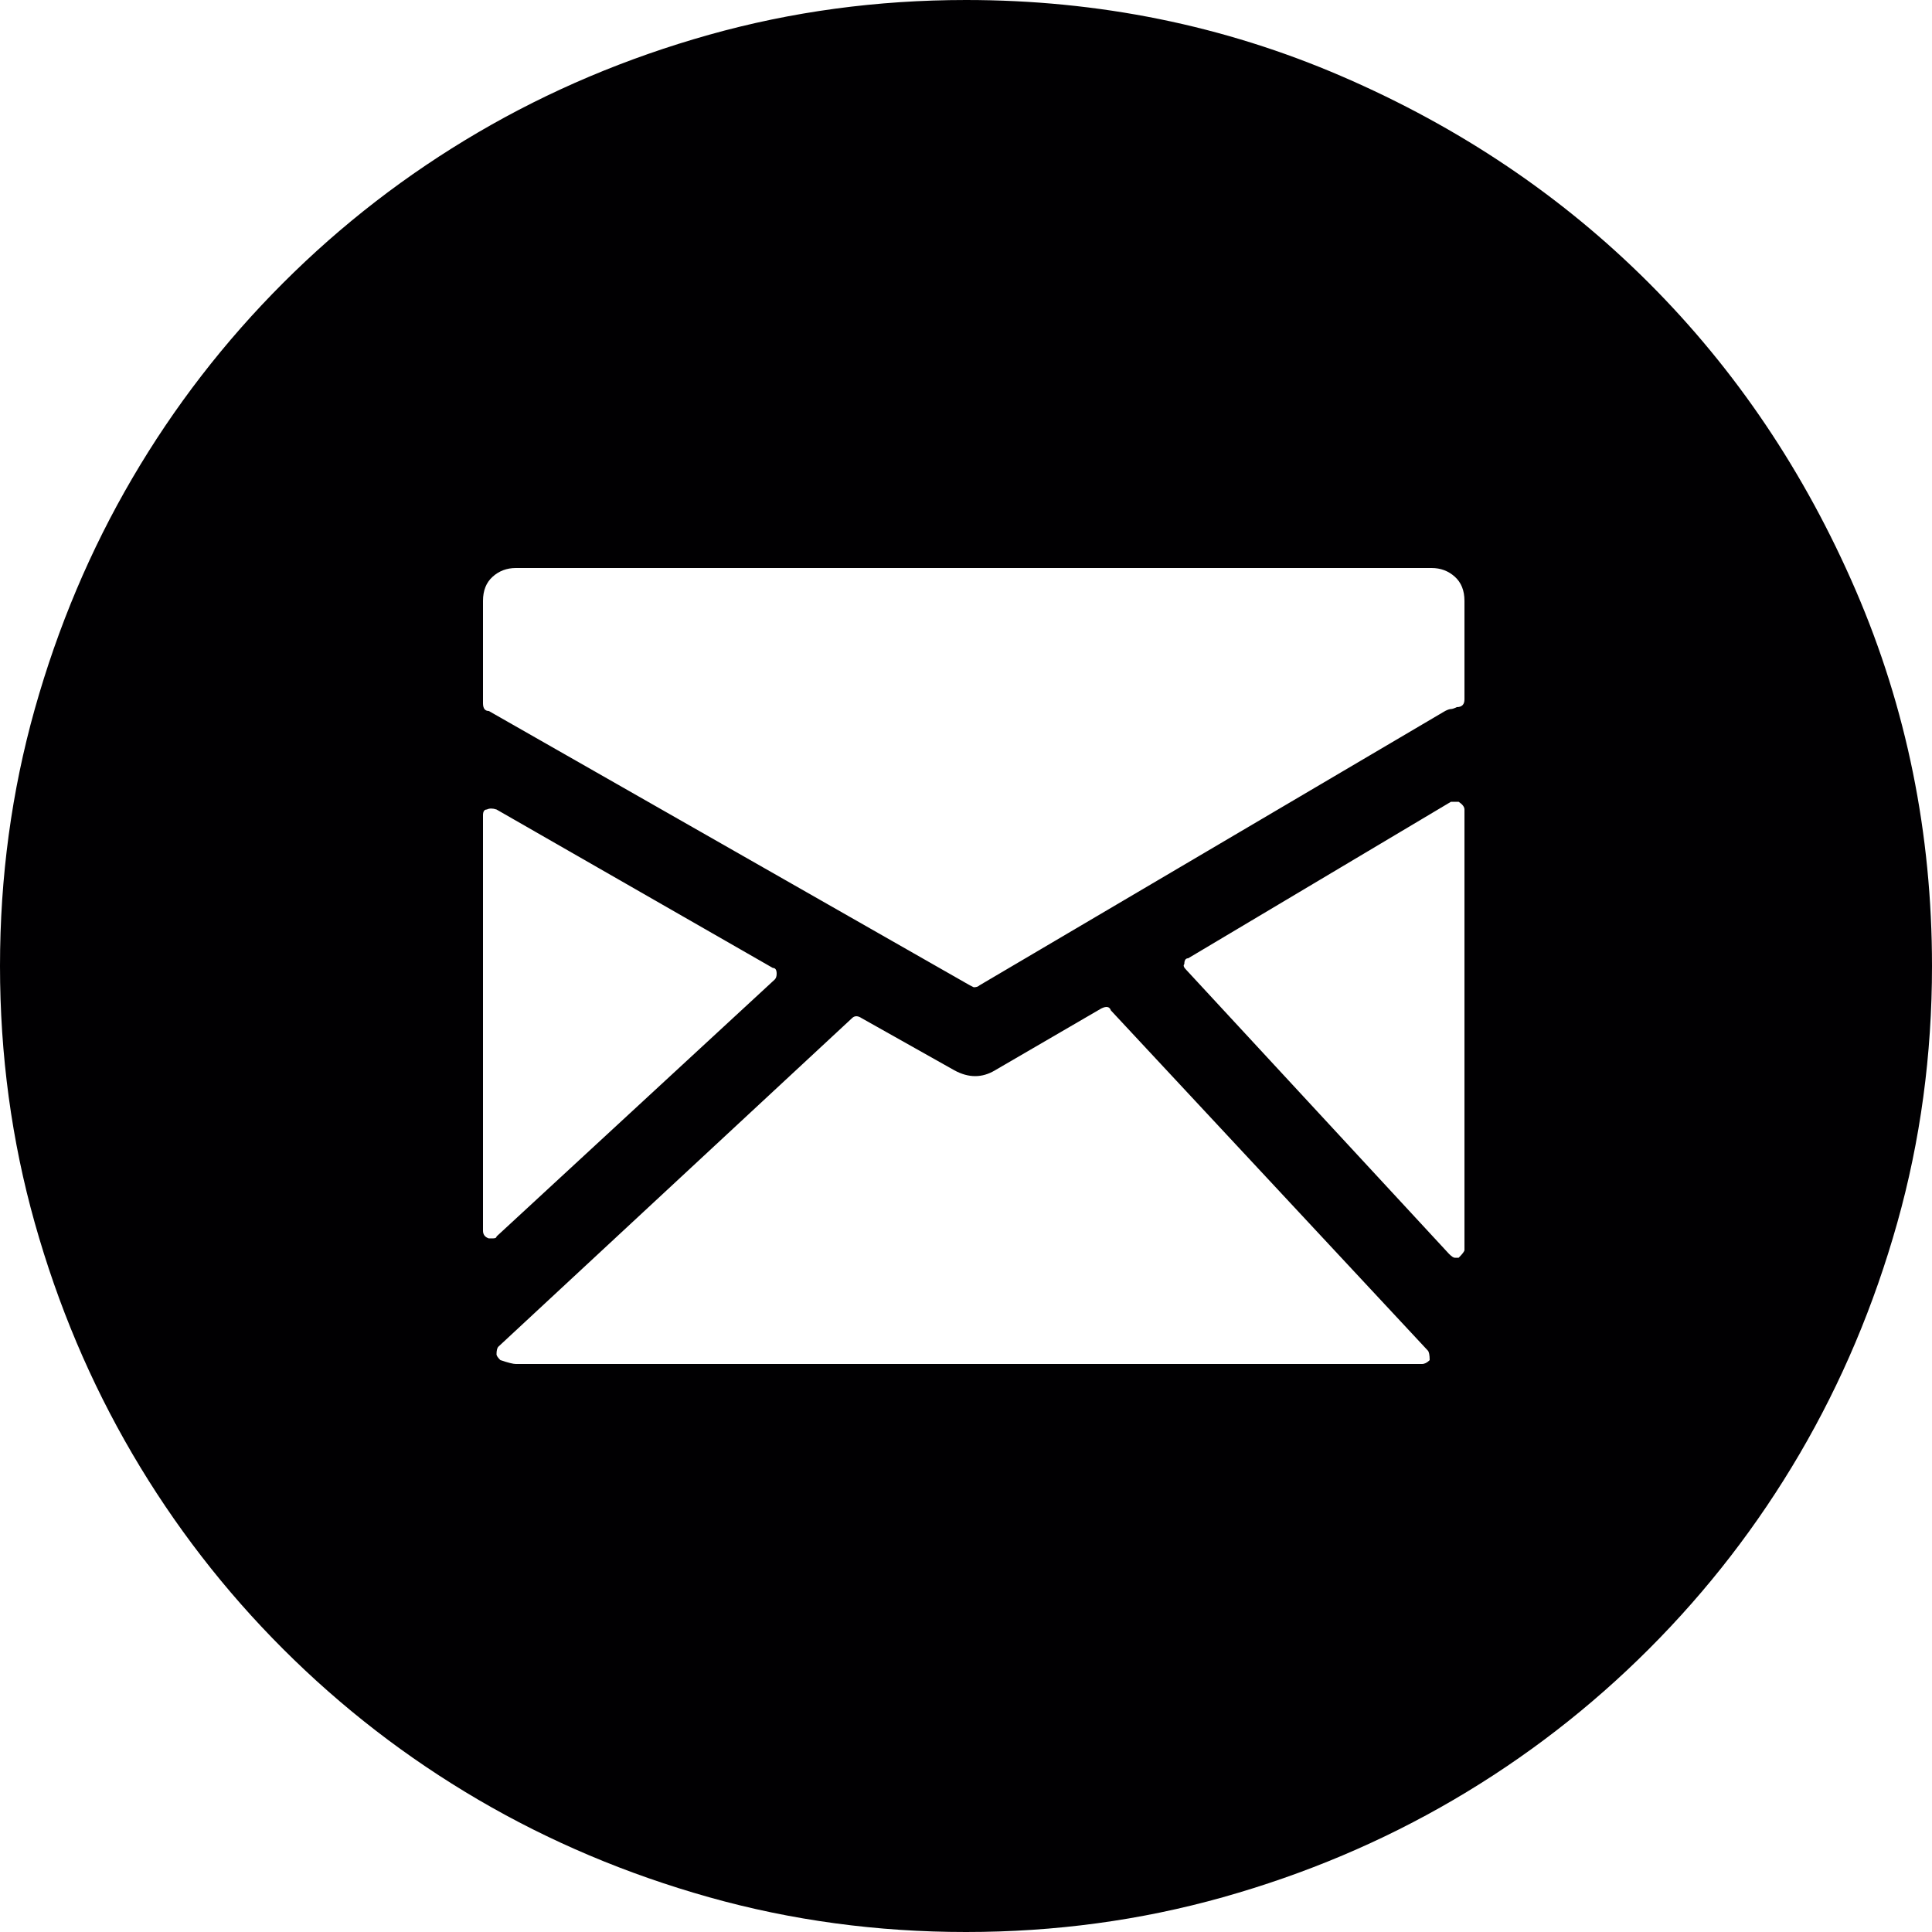
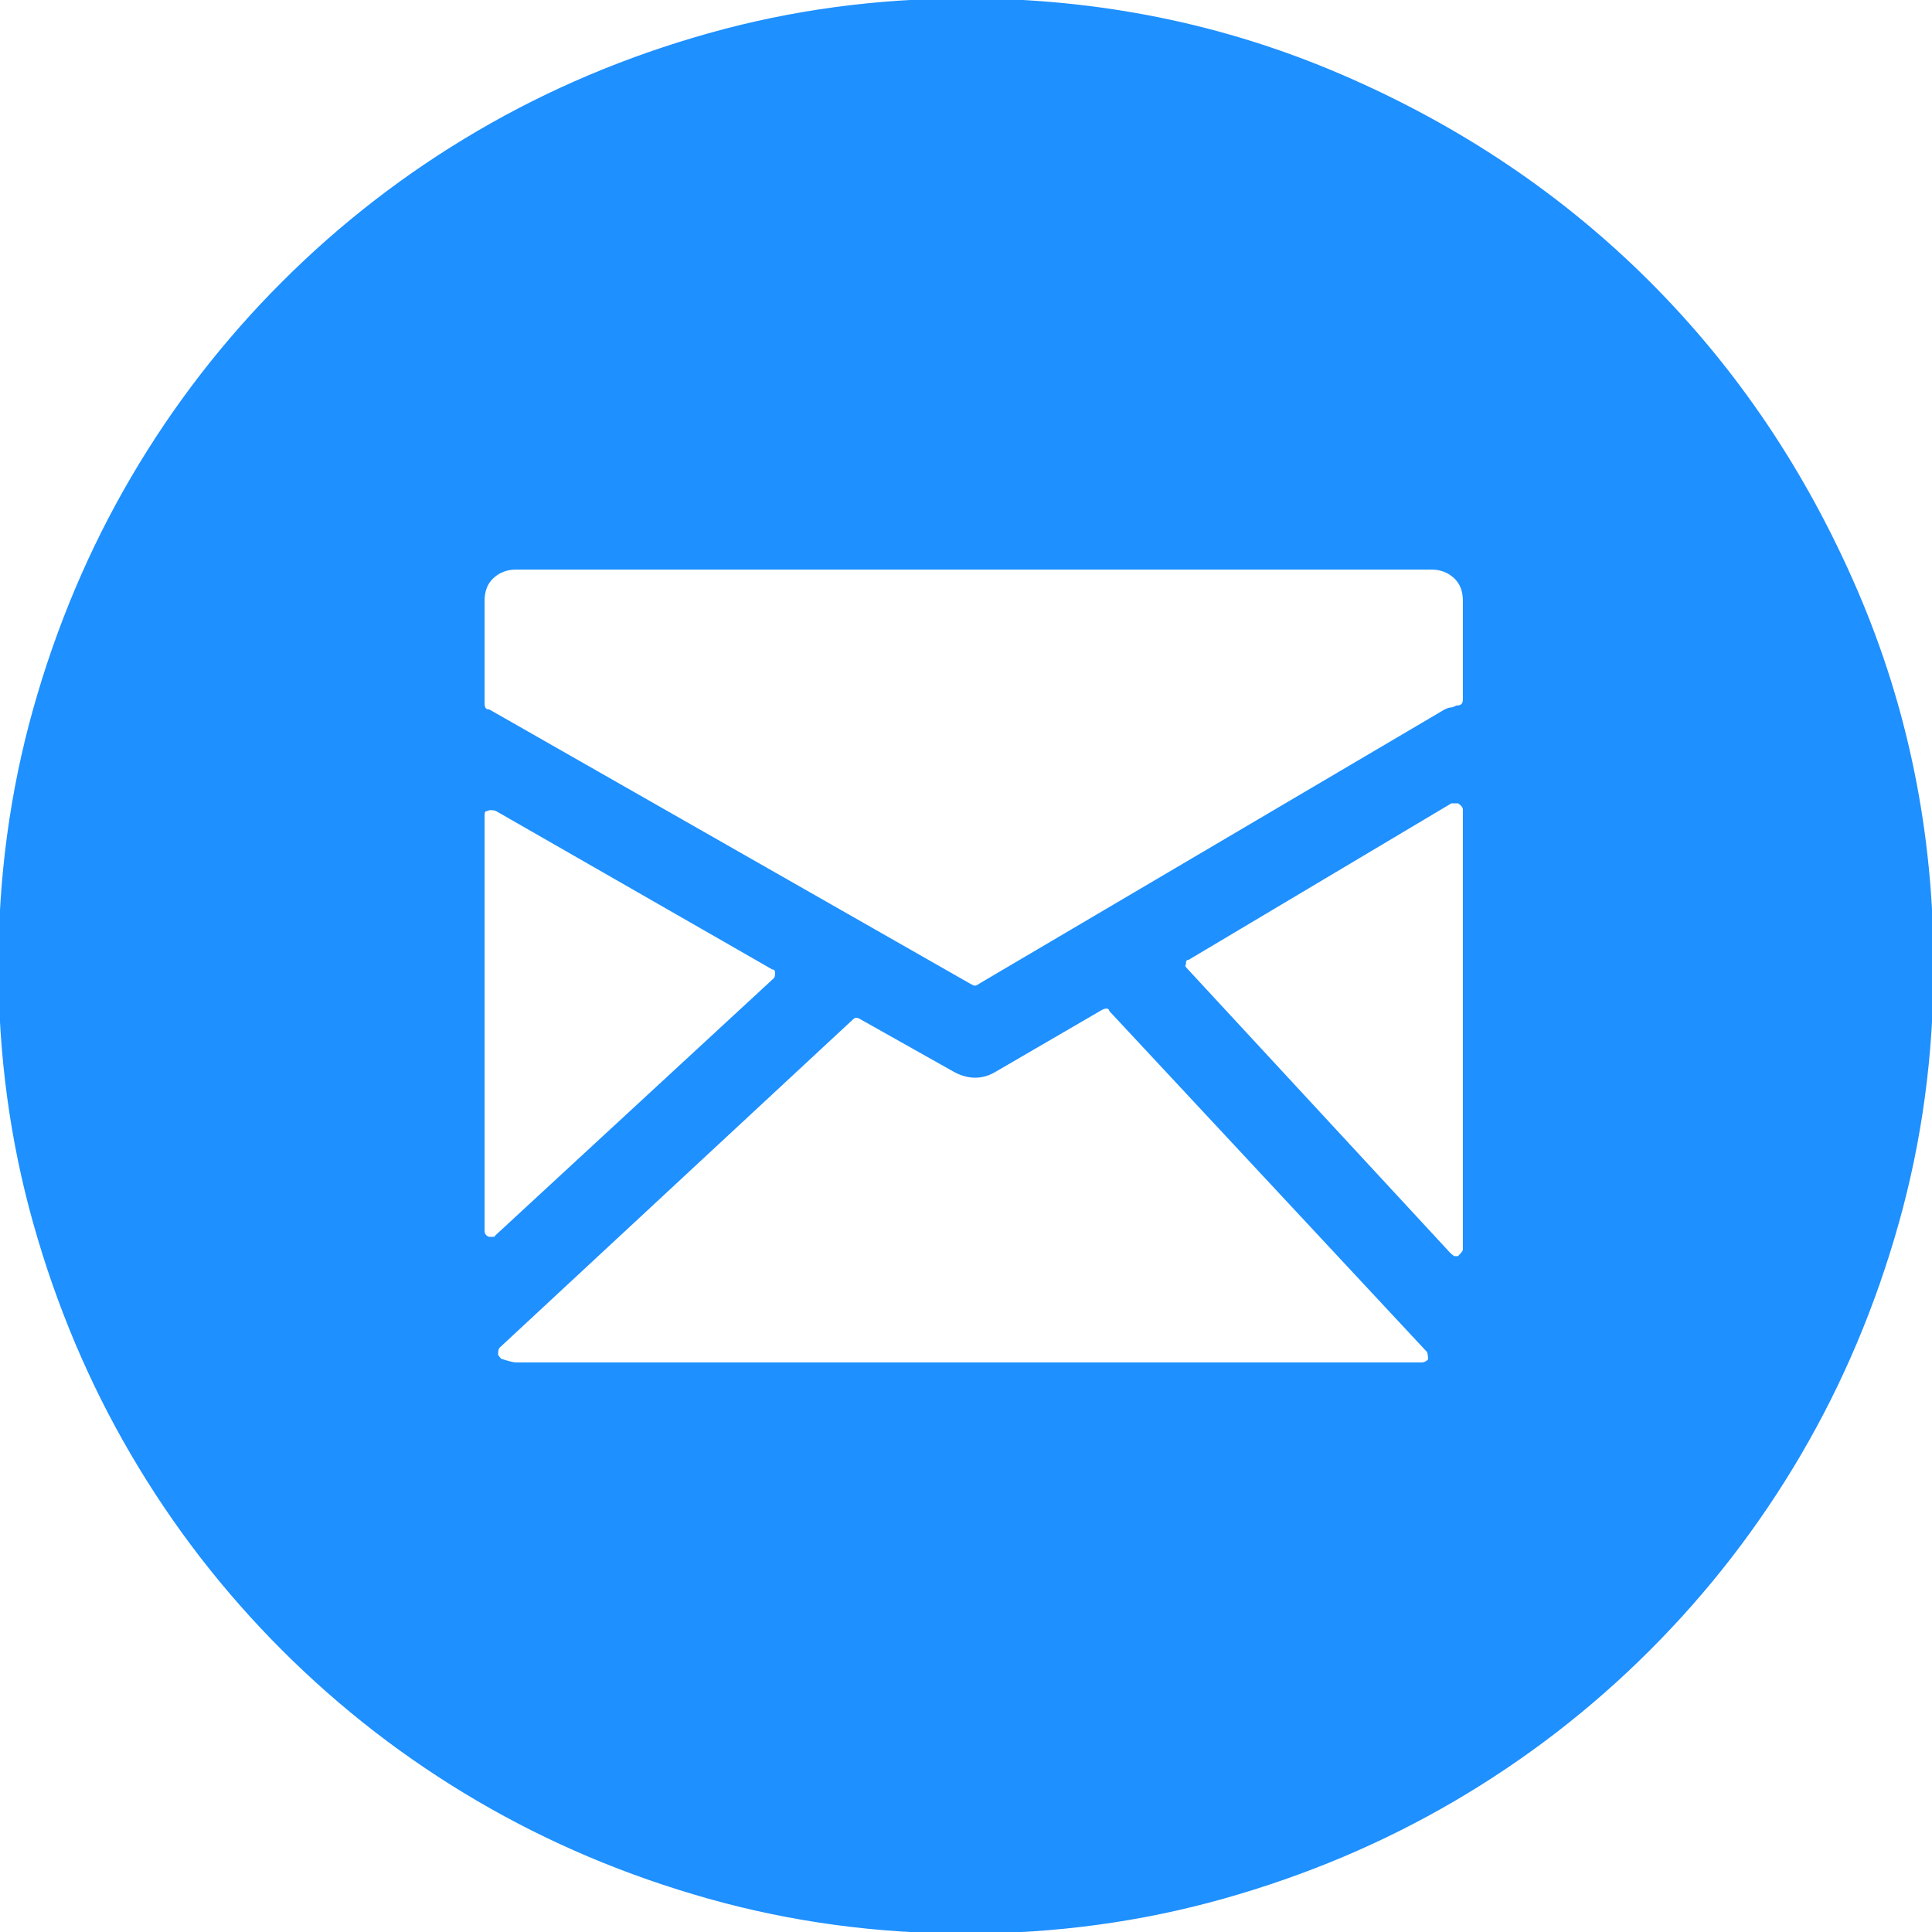
- <svg xmlns="http://www.w3.org/2000/svg" version="1.1" id="Capa_1" x="0px" y="0px" viewBox="0 0 612 612" style="enable-background:new 0 0 612 612;" xml:space="preserve">
+ <svg xmlns="http://www.w3.org/2000/svg" version="1.1" id="Capa_1" x="0px" y="0px" viewBox="0 0 612 612" style="enable-background:new 0 0 612 612;" fill="#1e90ff" stroke="#1e90ff" xml:space="preserve">
  <g>
    <g>
-       <path style="fill:#010002;" d="M306,612c-28.152,0-55.284-3.672-81.396-11.016c-26.112-7.347-50.49-17.646-73.134-30.906    s-43.248-29.172-61.812-47.736c-18.564-18.562-34.476-39.168-47.736-61.812c-13.26-22.646-23.562-47.022-30.906-73.135    C3.672,361.284,0,334.152,0,306s3.672-55.284,11.016-81.396s17.646-50.49,30.906-73.134s29.172-43.248,47.736-61.812    s39.168-34.476,61.812-47.736s47.022-23.562,73.134-30.906S277.848,0,306,0c42.024,0,81.702,8.058,119.034,24.174    s69.768,37.944,97.308,65.484s49.368,59.976,65.484,97.308S612,263.976,612,306c0,28.152-3.672,55.284-11.016,81.396    c-7.347,26.109-17.646,50.487-30.906,73.134c-13.26,22.644-29.172,43.248-47.736,61.812    c-18.562,18.564-39.168,34.479-61.812,47.736c-22.646,13.26-47.022,23.562-73.136,30.906C361.284,608.328,334.152,612,306,612z     M453.492,179.928H163.404c-2.856,0-5.304,0.918-7.344,2.754s-3.06,4.386-3.06,7.65v32.436c0,1.632,0.612,2.448,1.836,2.448    l152.388,86.904l1.227,0.612c0.813,0,1.428-0.204,1.836-0.612l147.492-86.904c0.813-0.408,1.428-0.612,1.836-0.612    c0.405,0,1.02-0.204,1.836-0.612c1.632,0,2.448-0.816,2.448-2.448v-31.212c0-3.264-1.021-5.814-3.063-7.65    S456.348,179.928,453.492,179.928z M245.412,310.284c0.408-0.408,0.612-1.021,0.612-1.836c0-1.227-0.408-1.836-1.224-1.836    l-87.516-50.185c-1.224-0.408-2.244-0.408-3.06,0c-0.816,0-1.224,0.612-1.224,1.836v131.58c0,1.227,0.612,2.04,1.836,2.448h1.224    c0.816,0,1.224-0.204,1.224-0.612L245.412,310.284z M351.9,320.076c-0.408-1.227-1.431-1.428-3.063-0.612l-33.66,19.584    c-4.08,2.448-8.361,2.448-12.852,0l-29.376-16.521c-1.224-0.816-2.244-0.816-3.06,0l-111.996,104.04    c-0.408,0.405-0.612,1.224-0.612,2.445c0,0.408,0.408,1.021,1.224,1.836c2.448,0.816,4.08,1.227,4.896,1.227H450.43    c0.816,0,1.635-0.408,2.448-1.227c0-1.632-0.204-2.649-0.612-3.06L351.9,320.076z M462.06,253.98h-2.445l-83.232,49.572    c-0.813,0-1.224,0.612-1.224,1.836c-0.408,0.408-0.204,1.02,0.609,1.833L459,397.188c0.816,0.816,1.428,1.227,1.836,1.227h1.224    c1.227-1.227,1.839-2.04,1.839-2.448V256.429C463.896,255.612,463.284,254.796,462.06,253.98z" />
+       <path d="M306,612c-28.152,0-55.284-3.672-81.396-11.016c-26.112-7.347-50.49-17.646-73.134-30.906    s-43.248-29.172-61.812-47.736c-18.564-18.562-34.476-39.168-47.736-61.812c-13.26-22.646-23.562-47.022-30.906-73.135    C3.672,361.284,0,334.152,0,306s3.672-55.284,11.016-81.396s17.646-50.49,30.906-73.134s29.172-43.248,47.736-61.812    s39.168-34.476,61.812-47.736s47.022-23.562,73.134-30.906S277.848,0,306,0c42.024,0,81.702,8.058,119.034,24.174    s69.768,37.944,97.308,65.484s49.368,59.976,65.484,97.308S612,263.976,612,306c0,28.152-3.672,55.284-11.016,81.396    c-7.347,26.109-17.646,50.487-30.906,73.134c-13.26,22.644-29.172,43.248-47.736,61.812    c-18.562,18.564-39.168,34.479-61.812,47.736c-22.646,13.26-47.022,23.562-73.136,30.906C361.284,608.328,334.152,612,306,612z     M453.492,179.928H163.404c-2.856,0-5.304,0.918-7.344,2.754s-3.06,4.386-3.06,7.65v32.436c0,1.632,0.612,2.448,1.836,2.448    l152.388,86.904l1.227,0.612c0.813,0,1.428-0.204,1.836-0.612l147.492-86.904c0.813-0.408,1.428-0.612,1.836-0.612    c0.405,0,1.02-0.204,1.836-0.612c1.632,0,2.448-0.816,2.448-2.448v-31.212c0-3.264-1.021-5.814-3.063-7.65    S456.348,179.928,453.492,179.928z M245.412,310.284c0.408-0.408,0.612-1.021,0.612-1.836c0-1.227-0.408-1.836-1.224-1.836    l-87.516-50.185c-1.224-0.408-2.244-0.408-3.06,0c-0.816,0-1.224,0.612-1.224,1.836v131.58c0,1.227,0.612,2.04,1.836,2.448h1.224    c0.816,0,1.224-0.204,1.224-0.612L245.412,310.284z M351.9,320.076c-0.408-1.227-1.431-1.428-3.063-0.612l-33.66,19.584    c-4.08,2.448-8.361,2.448-12.852,0l-29.376-16.521c-1.224-0.816-2.244-0.816-3.06,0l-111.996,104.04    c-0.408,0.405-0.612,1.224-0.612,2.445c0,0.408,0.408,1.021,1.224,1.836c2.448,0.816,4.08,1.227,4.896,1.227H450.43    c0.816,0,1.635-0.408,2.448-1.227c0-1.632-0.204-2.649-0.612-3.06L351.9,320.076z M462.06,253.98h-2.445l-83.232,49.572    c-0.813,0-1.224,0.612-1.224,1.836c-0.408,0.408-0.204,1.02,0.609,1.833L459,397.188c0.816,0.816,1.428,1.227,1.836,1.227h1.224    c1.227-1.227,1.839-2.04,1.839-2.448V256.429C463.896,255.612,463.284,254.796,462.06,253.98z" />
    </g>
  </g>
  <g>
</g>
  <g>
</g>
  <g>
</g>
  <g>
</g>
  <g>
</g>
  <g>
</g>
  <g>
</g>
  <g>
</g>
  <g>
</g>
  <g>
</g>
  <g>
</g>
  <g>
</g>
  <g>
</g>
  <g>
</g>
  <g>
</g>
</svg>
